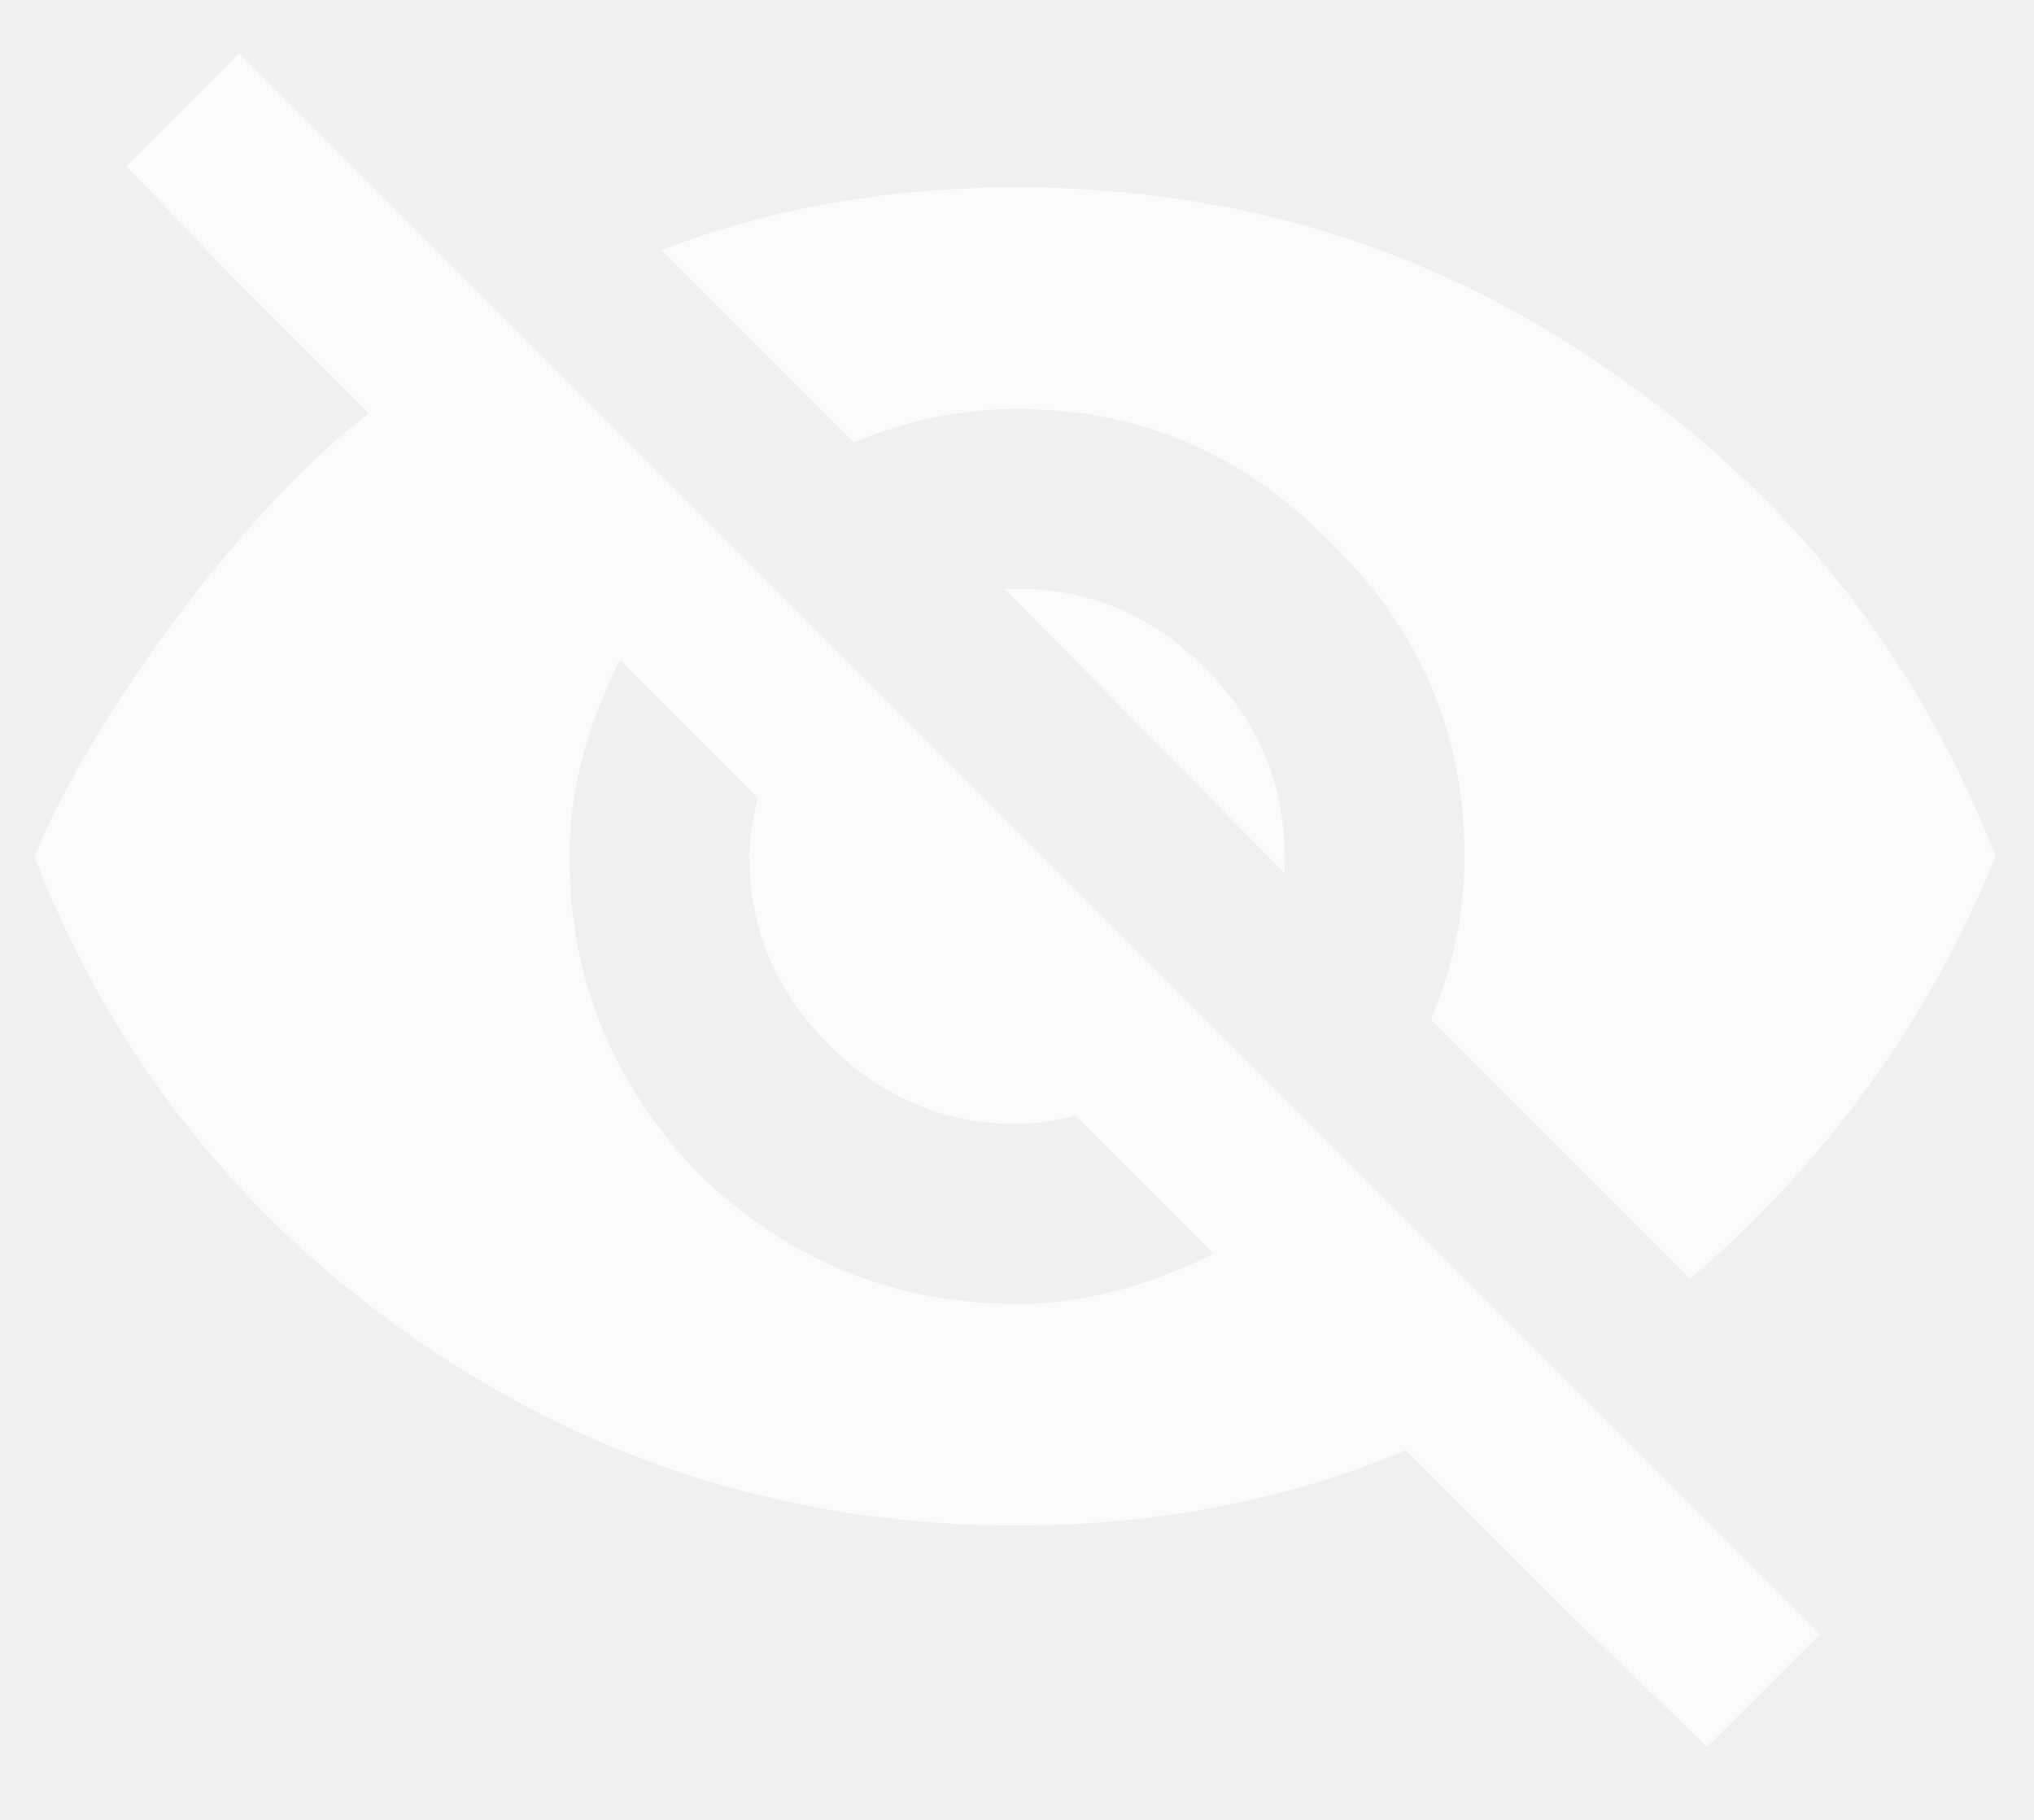
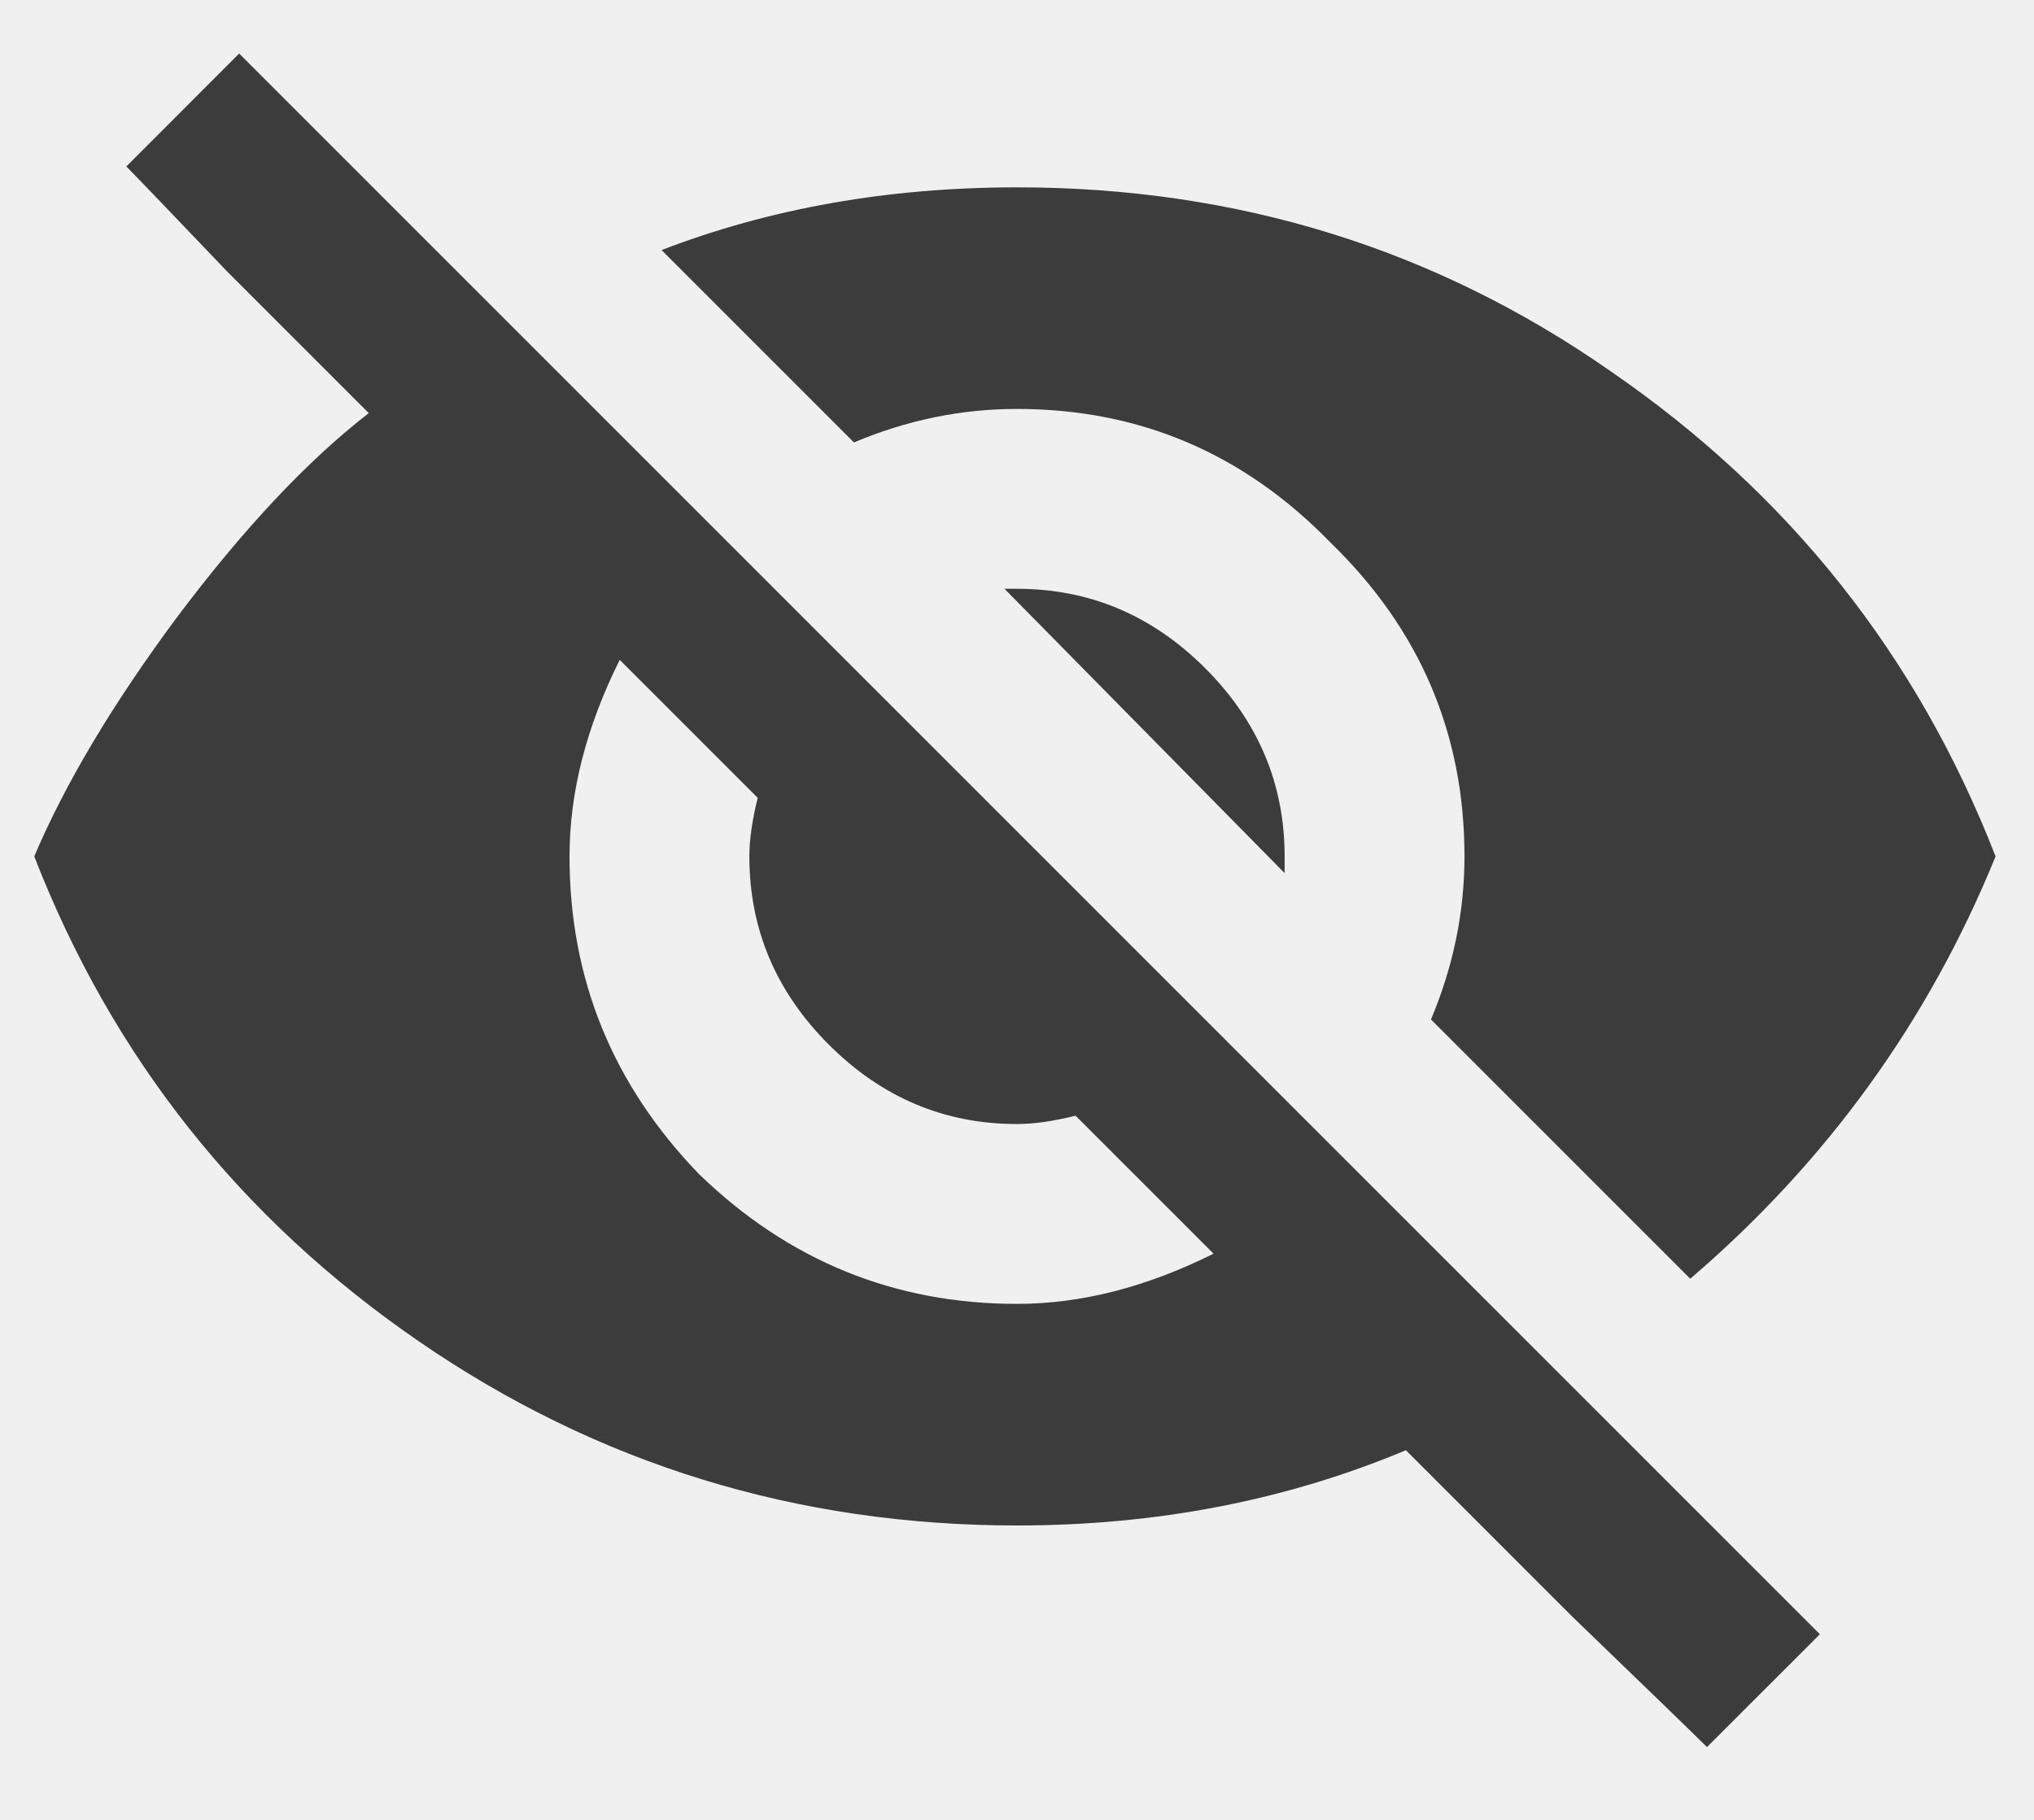
- <svg xmlns="http://www.w3.org/2000/svg" width="19" height="17" viewBox="0 0 19 17" fill="none">
-   <path d="M9.383 5.5H9.5C10.177 5.5 10.763 5.747 11.258 6.242C11.753 6.737 12 7.323 12 8V8.156L9.383 5.5ZM5.789 6.164C5.477 6.789 5.32 7.401 5.32 8C5.32 9.146 5.724 10.135 6.531 10.969C7.365 11.776 8.354 12.18 9.5 12.18C10.099 12.18 10.711 12.023 11.336 11.711L10.047 10.422C9.839 10.474 9.656 10.5 9.5 10.5C8.823 10.5 8.237 10.253 7.742 9.758C7.247 9.263 7 8.677 7 8C7 7.844 7.026 7.661 7.078 7.453L5.789 6.164ZM1.18 1.555L2.234 0.5L17 15.266L15.945 16.32C15.815 16.19 15.398 15.787 14.695 15.109C14.018 14.432 13.497 13.912 13.133 13.547C12.013 14.016 10.802 14.25 9.5 14.25C7.443 14.25 5.581 13.677 3.914 12.531C2.247 11.385 1.049 9.875 0.32 8C0.607 7.323 1.049 6.581 1.648 5.773C2.273 4.94 2.872 4.302 3.445 3.859C3.133 3.547 2.69 3.104 2.117 2.531C1.57 1.958 1.258 1.633 1.18 1.555ZM9.5 3.82C8.979 3.82 8.471 3.924 7.977 4.133L6.18 2.336C7.195 1.945 8.302 1.75 9.5 1.75C11.557 1.75 13.406 2.323 15.047 3.469C16.713 4.615 17.912 6.125 18.641 8C18.016 9.536 17.065 10.852 15.789 11.945L13.367 9.523C13.575 9.029 13.68 8.521 13.68 8C13.68 6.854 13.263 5.878 12.43 5.07C11.622 4.237 10.646 3.82 9.5 3.82Z" fill="white" fill-opacity="0.75" />
+ <svg xmlns="http://www.w3.org/2000/svg" width="19" height="17" viewBox="0 0 19 17" fill="none" id="eye-close">
+   <path d="M9.383 5.5H9.5C10.177 5.5 10.763 5.747 11.258 6.242C11.753 6.737 12 7.323 12 8V8.156L9.383 5.5ZM5.789 6.164C5.477 6.789 5.32 7.401 5.32 8C5.32 9.146 5.724 10.135 6.531 10.969C7.365 11.776 8.354 12.18 9.5 12.18C10.099 12.18 10.711 12.023 11.336 11.711L10.047 10.422C9.839 10.474 9.656 10.5 9.5 10.5C8.823 10.5 8.237 10.253 7.742 9.758C7.247 9.263 7 8.677 7 8C7 7.844 7.026 7.661 7.078 7.453L5.789 6.164ZM1.18 1.555L2.234 0.5L17 15.266L15.945 16.32C15.815 16.19 15.398 15.787 14.695 15.109C14.018 14.432 13.497 13.912 13.133 13.547C12.013 14.016 10.802 14.25 9.5 14.25C7.443 14.25 5.581 13.677 3.914 12.531C2.247 11.385 1.049 9.875 0.32 8C0.607 7.323 1.049 6.581 1.648 5.773C2.273 4.94 2.872 4.302 3.445 3.859C3.133 3.547 2.69 3.104 2.117 2.531C1.57 1.958 1.258 1.633 1.18 1.555ZM9.5 3.82C8.979 3.82 8.471 3.924 7.977 4.133L6.18 2.336C7.195 1.945 8.302 1.75 9.5 1.75C11.557 1.75 13.406 2.323 15.047 3.469C16.713 4.615 17.912 6.125 18.641 8C18.016 9.536 17.065 10.852 15.789 11.945L13.367 9.523C13.575 9.029 13.68 8.521 13.68 8C13.68 6.854 13.263 5.878 12.43 5.07C11.622 4.237 10.646 3.82 9.5 3.82Z" fill="currentColor" fill-opacity="0.75" />
</svg>
